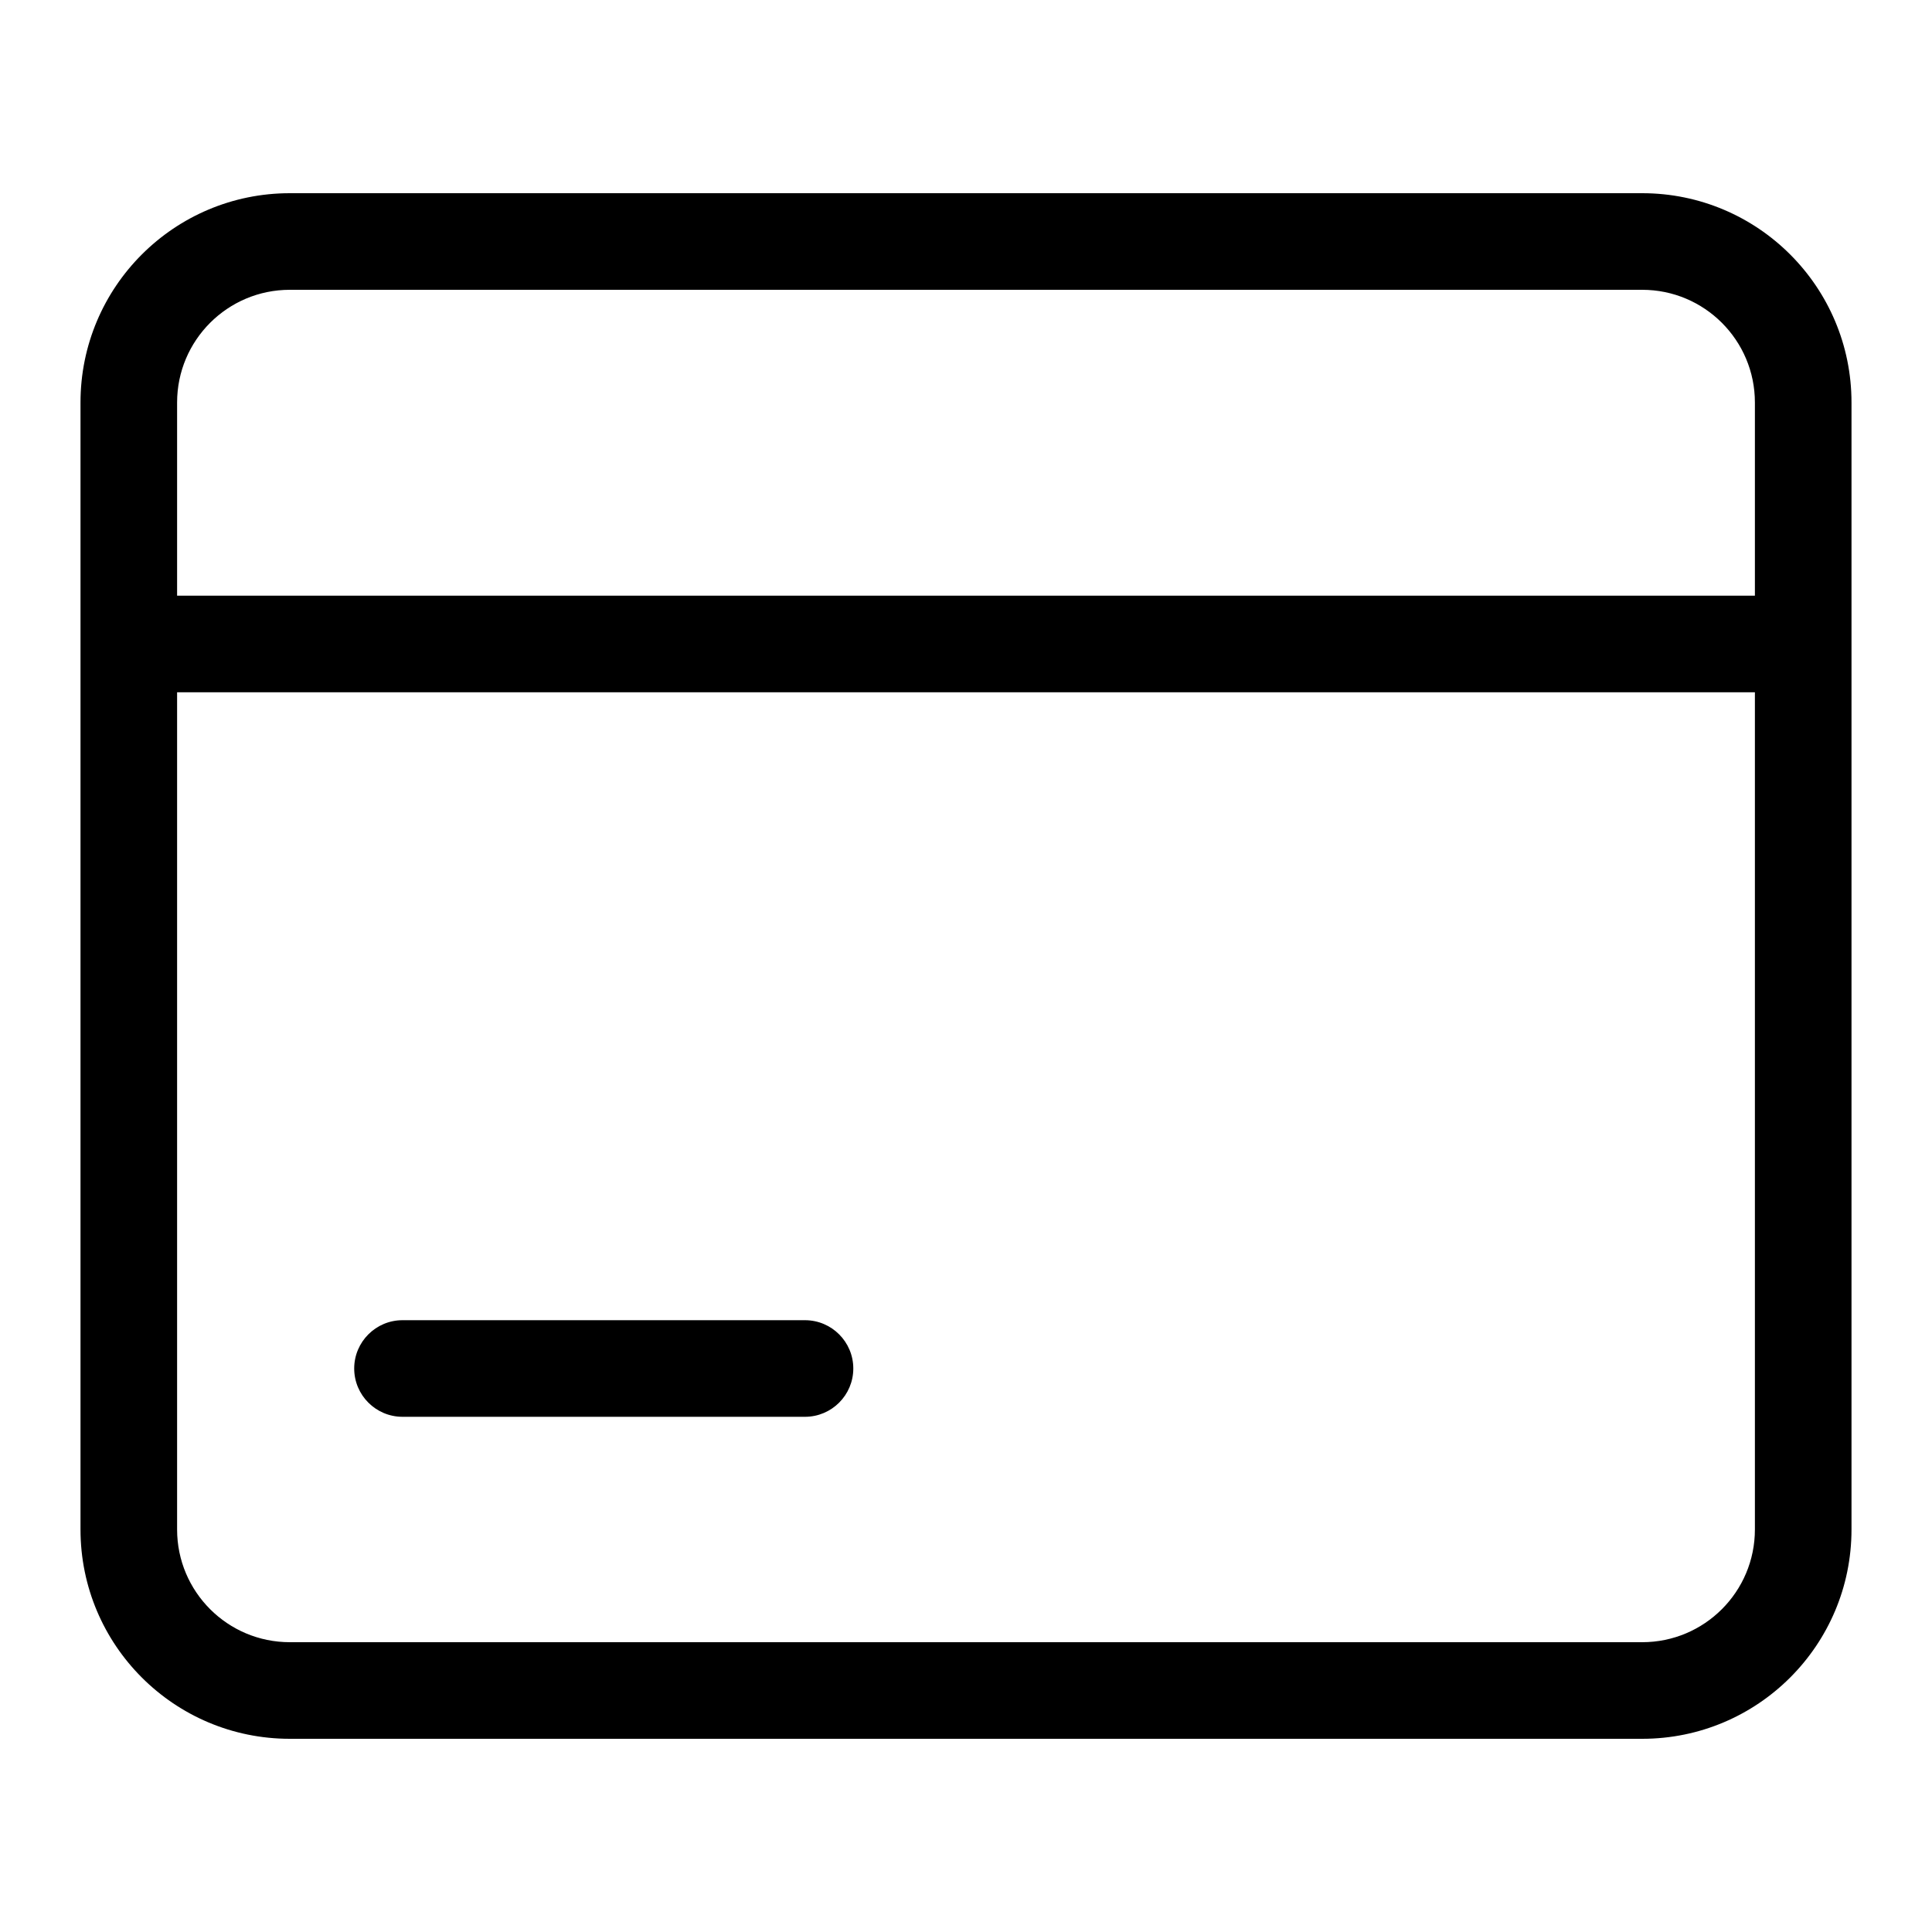
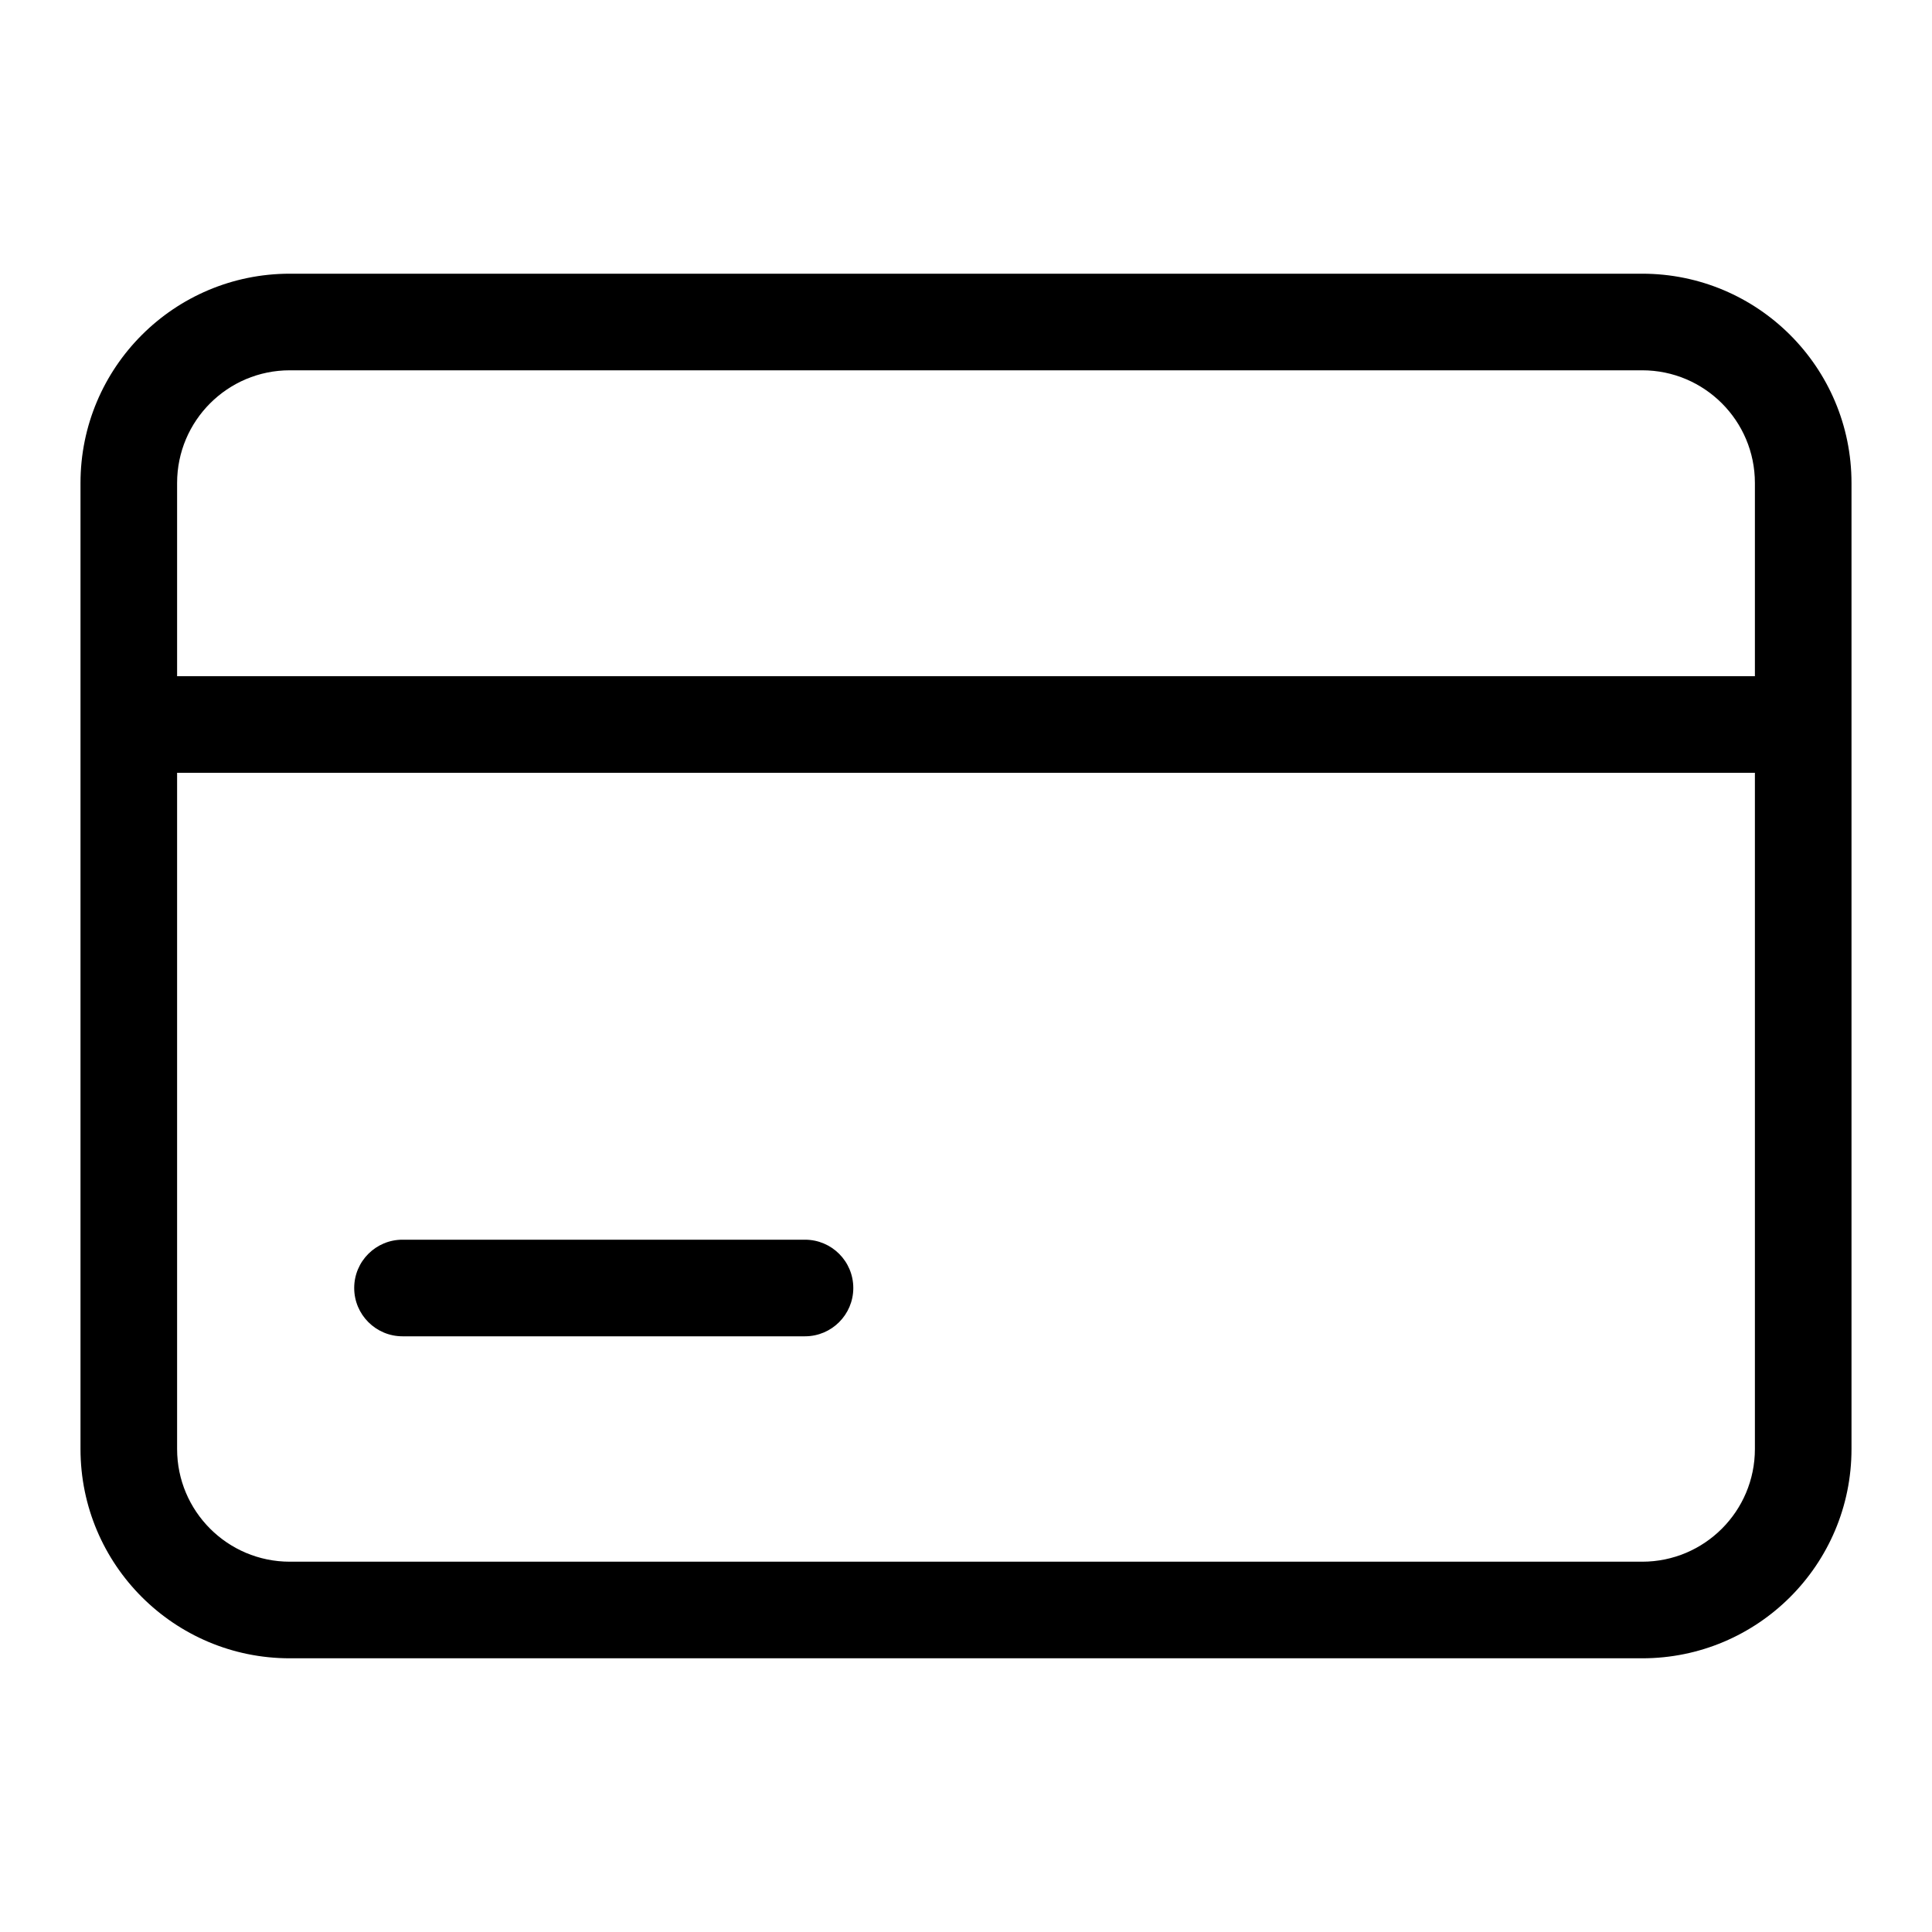
<svg xmlns="http://www.w3.org/2000/svg" width="24" height="24" viewBox="0 0 24 24" fill="none" data-karrot-ui-icon="true">
-   <path d="M5 16.4C4.669 16.4 4.4 16.669 4.4 17C4.4 17.331 4.669 17.6 5 17.6H10C10.331 17.6 10.6 17.331 10.6 17C10.6 16.669 10.331 16.4 10 16.4H5Z" fill="currentColor" />
-   <path fill-rule="evenodd" clip-rule="evenodd" d="M3.6 2.4C2.164 2.4 1 3.564 1 5V19C1 20.436 2.164 21.6 3.6 21.6H20.4C21.836 21.6 23 20.436 23 19V5C23 3.564 21.836 2.4 20.4 2.4H3.6ZM2.2 5C2.2 4.227 2.827 3.6 3.6 3.6H20.4C21.173 3.6 21.8 4.227 21.8 5V19C21.8 19.773 21.173 20.4 20.4 20.4H3.6C2.827 20.4 2.2 19.773 2.2 19V8.6H21.8V7.4H2.2V5Z" fill="currentColor" />
+   <path d="M5 15.4C4.669 15.4 4.4 15.668 4.4 16C4.4 16.331 4.669 16.6 5 16.6H10C10.331 16.6 10.6 16.331 10.6 16C10.6 15.668 10.331 15.4 10 15.4H5Z" fill="currentColor" />
+   <path fill-rule="evenodd" clip-rule="evenodd" d="M3.6 3.4C2.164 3.4 1 4.564 1 6V18C1 19.436 2.164 20.6 3.6 20.6H20.4C21.836 20.6 23 19.436 23 18V6C23 4.564 21.836 3.4 20.4 3.4H3.6ZM2.2 6C2.2 5.227 2.827 4.6 3.6 4.6H20.4C21.173 4.6 21.8 5.227 21.8 6V18C21.8 18.773 21.173 19.4 20.4 19.4H3.6C2.827 19.4 2.2 18.773 2.2 18V9.6H21.8V8.4H2.2V6Z" fill="currentColor" />
</svg>
